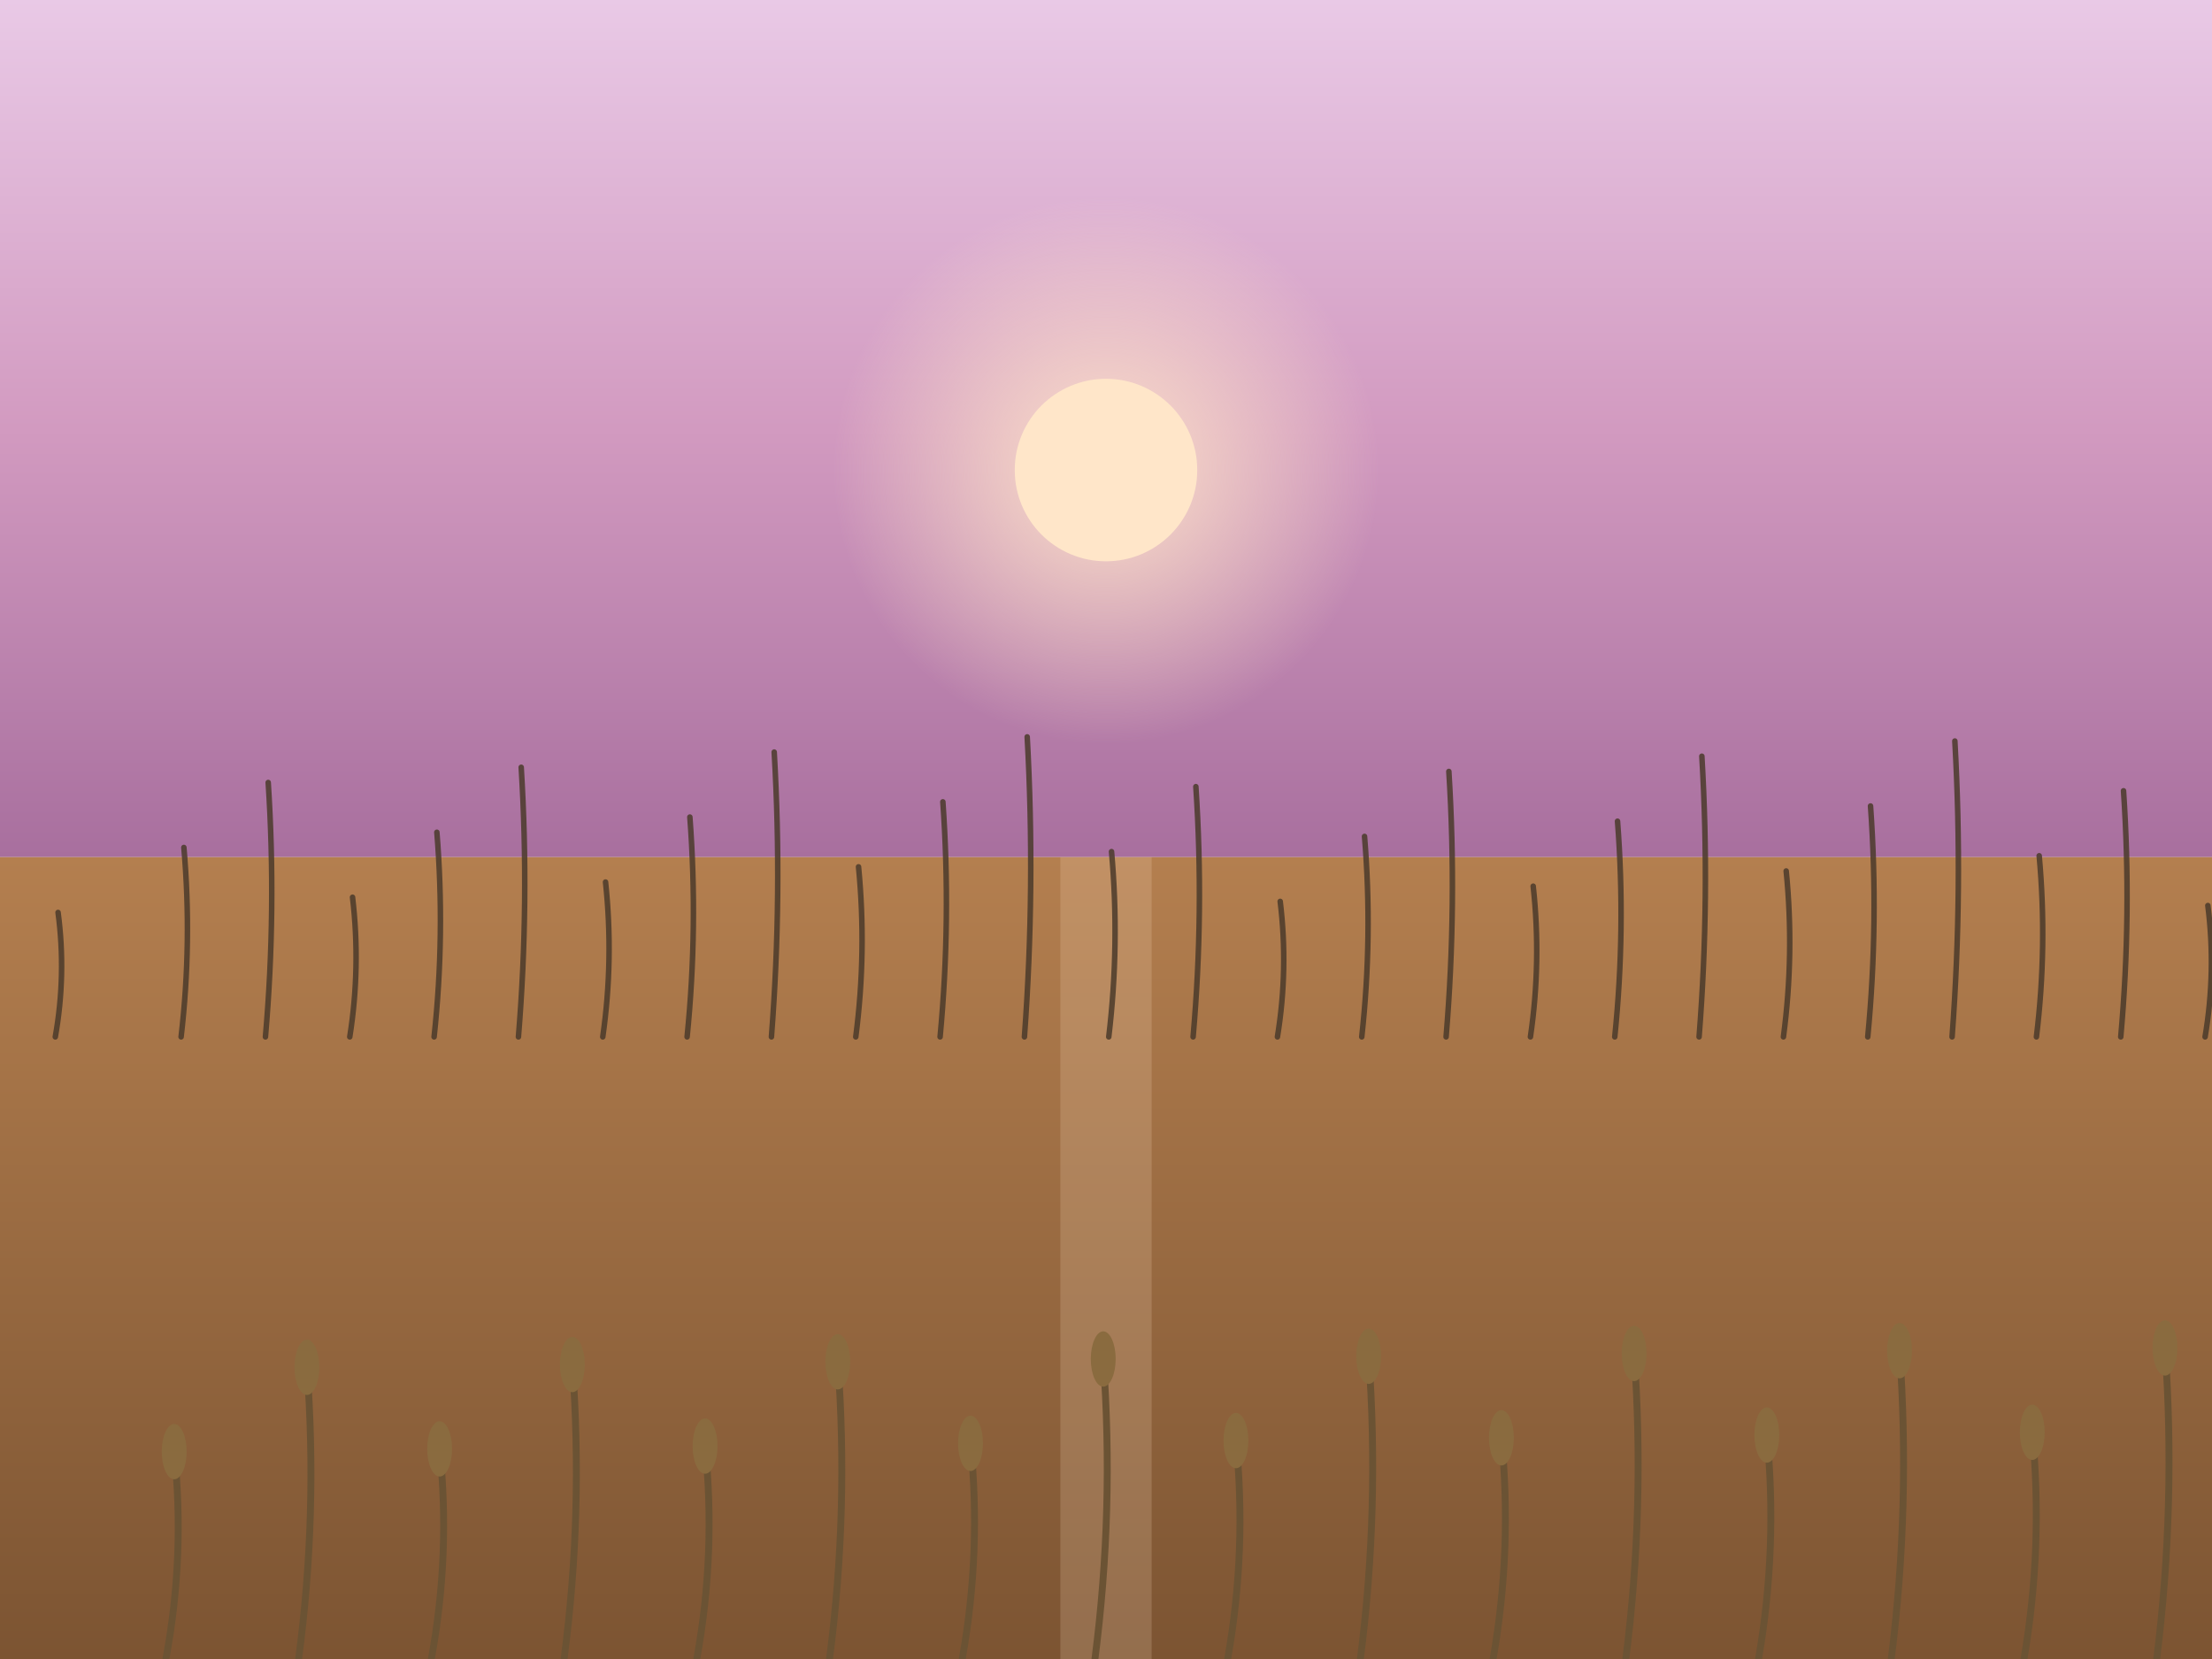
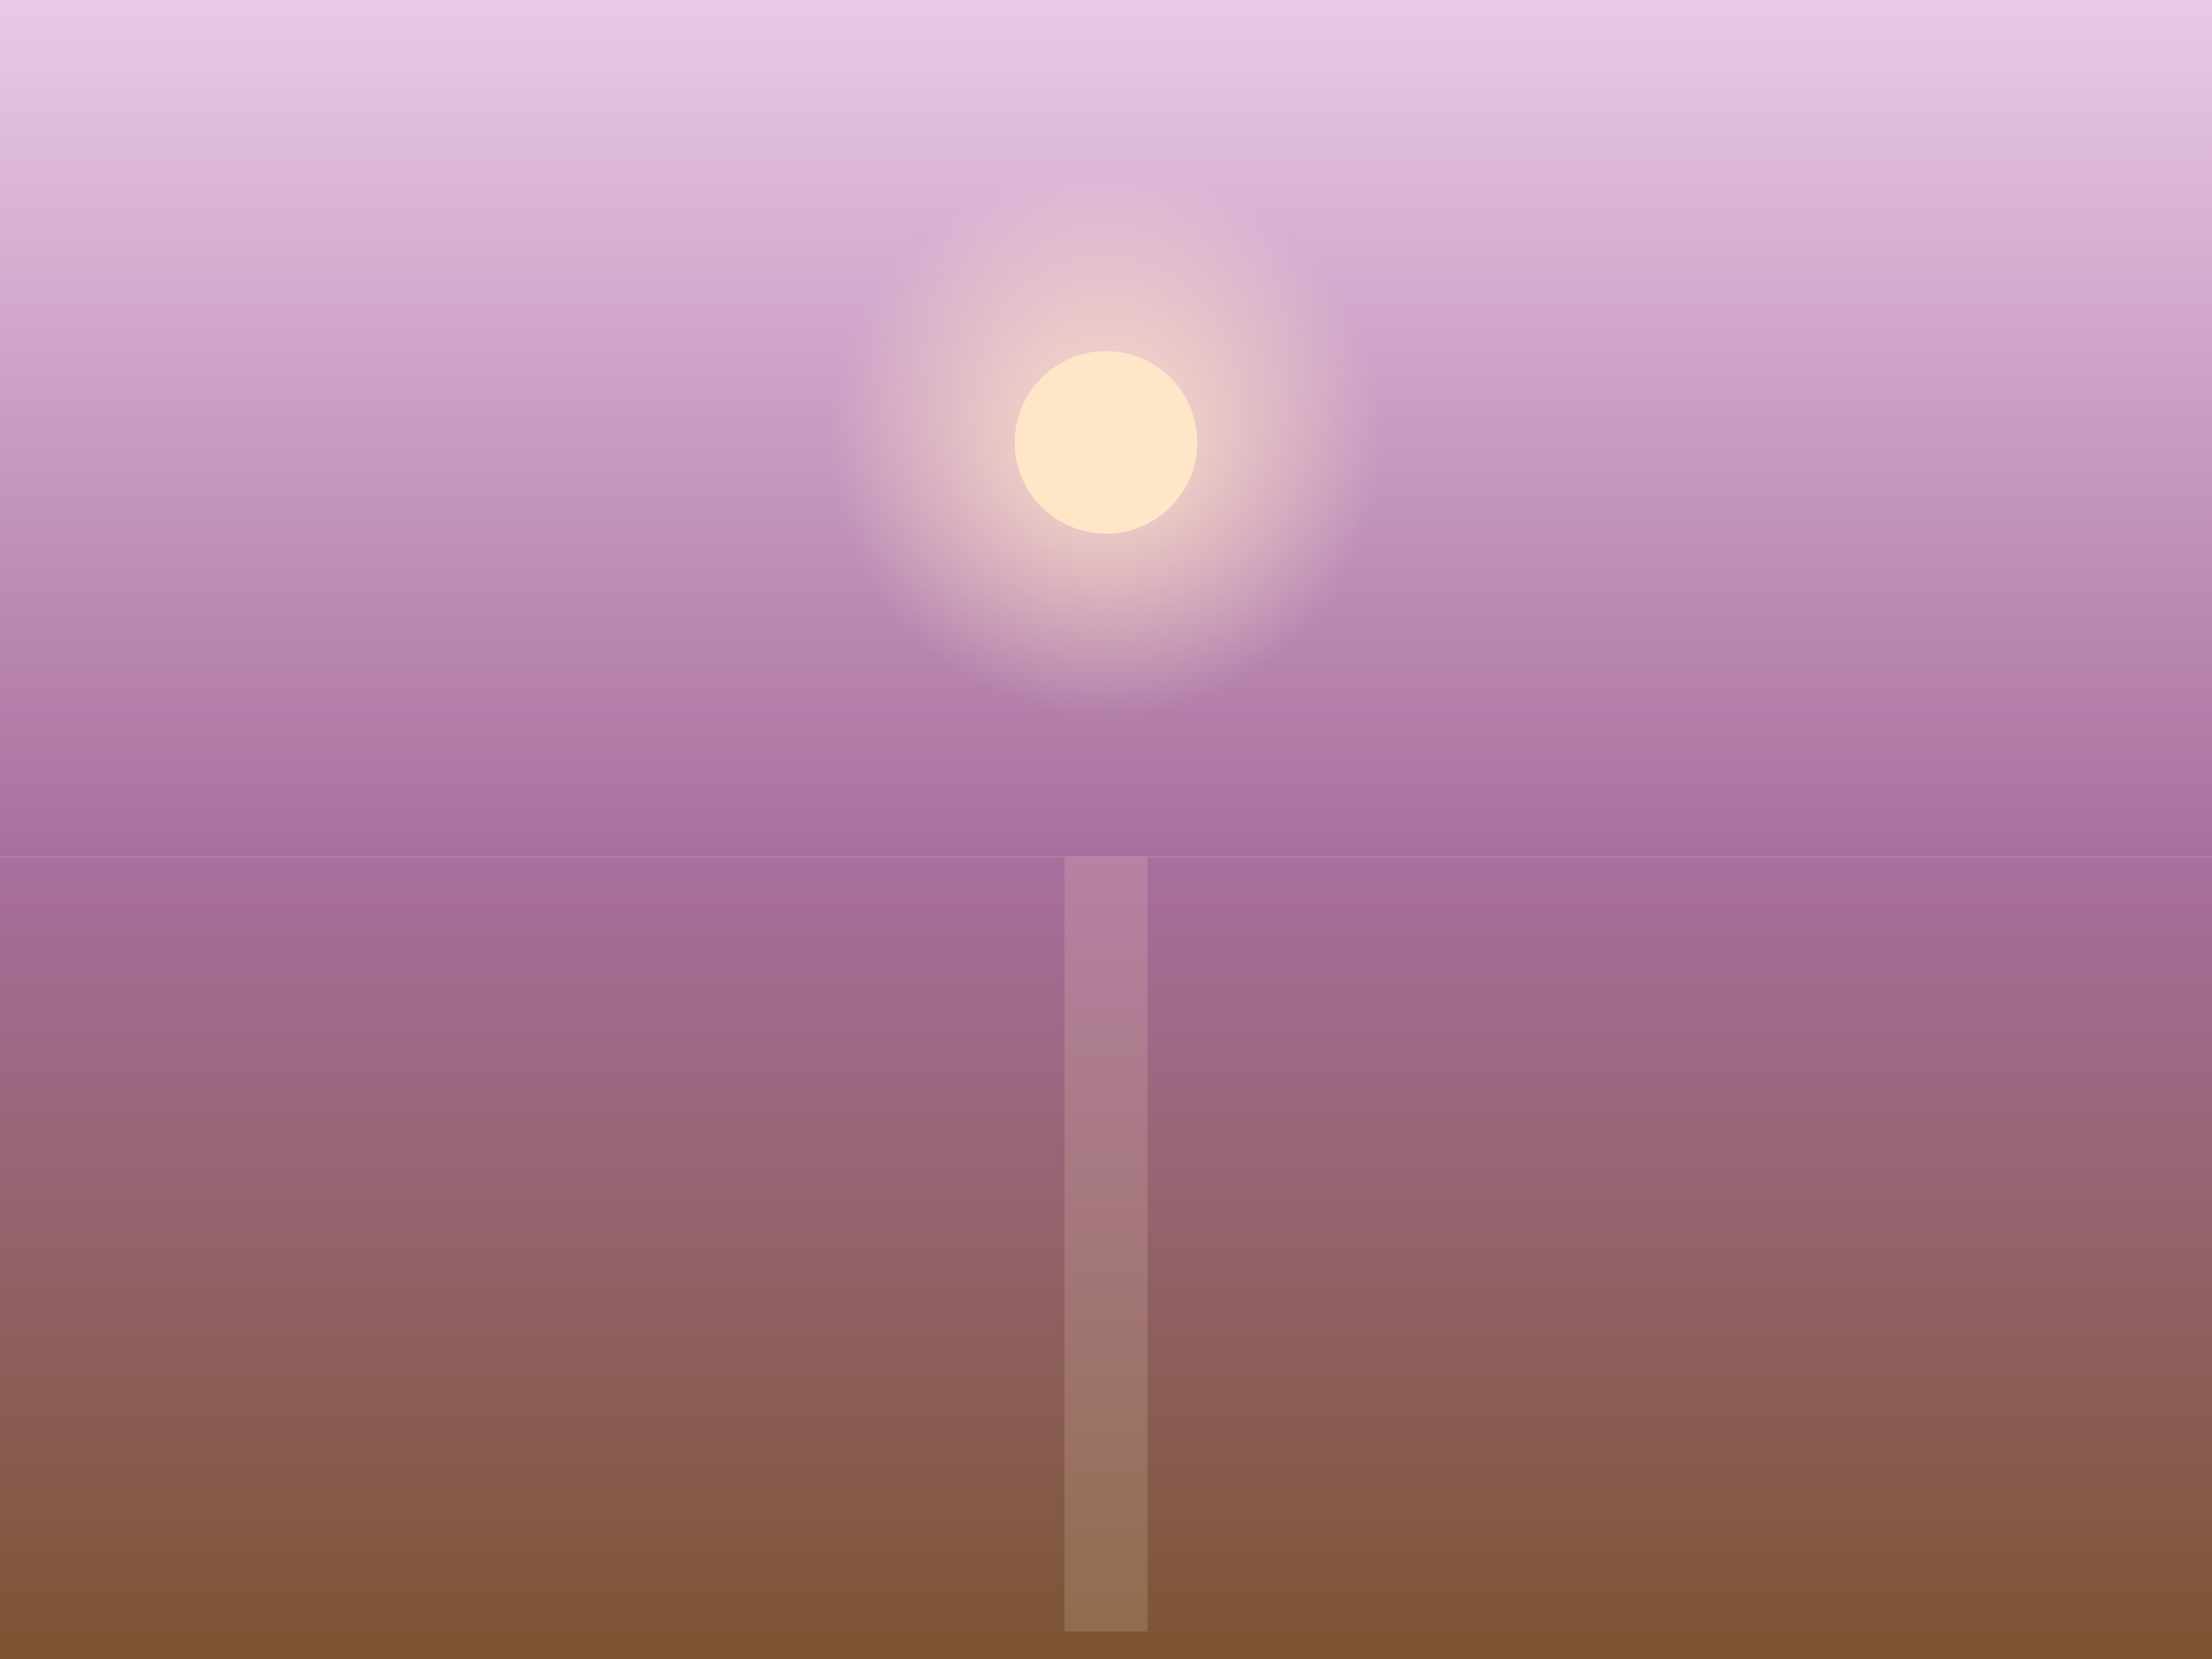
<svg xmlns="http://www.w3.org/2000/svg" width="1600" height="1200" viewBox="0 0 1600 1200">
  <defs>
-     <linearGradient id="sky" x1="0" y1="0" x2="0" y2="620" gradientUnits="userSpaceOnUse">
-       <stop offset="0%" stop-color="#e9c9e6" />
-       <stop offset="50%" stop-color="#d29ac0" />
-       <stop offset="100%" stop-color="#a86f9e" />
+     <linearGradient id="s" x1="0" y1="0" x2="0" y2="620" gradientUnits="userSpaceOnUse">
+       <stop offset="0" stop-color="#e9c9e6" />
+       <stop offset="1" stop-color="#a86f9e" />
    </linearGradient>
-     <linearGradient id="water" x1="0" y1="620" x2="0" y2="1200" gradientUnits="userSpaceOnUse">
-       <stop offset="0%" stop-color="#b47f4f" />
-       <stop offset="100%" stop-color="#7c5432" />
+     <linearGradient id="w" x1="0" y1="620" x2="0" y2="1200" gradientUnits="userSpaceOnUse">
+       <stop offset="0" stop-color="#a86f9e" />
+       <stop offset="1" stop-color="#7c5432" />
    </linearGradient>
-     <radialGradient id="glow">
-       <stop offset="0%" stop-color="#ffe6c9" stop-opacity="0.95" />
-       <stop offset="100%" stop-color="#ffe6c9" stop-opacity="0" />
+     <radialGradient id="g">
+       <stop offset="0" stop-color="#ffe6c9" stop-opacity="0.95" />
+       <stop offset="1" stop-color="#ffe6c9" stop-opacity="0" />
    </radialGradient>
  </defs>
-   <rect width="1600" height="620" fill="url(#sky)" />
-   <rect y="620" width="1600" height="580" fill="url(#water)" />
-   <circle cx="800" cy="340" r="198" fill="url(#glow)" />
-   <circle cx="800" cy="340" r="66" fill="#ffe6c9" />
-   <rect x="767" y="620" width="66" height="580" fill="#ffe6c9" opacity="0.18" />
-   <path d="M 40 750 Q 48 705 42 660" stroke="#4a3a2a" stroke-width="4" fill="none" stroke-linecap="round" opacity="0.85" />
-   <path d="M 131 750 Q 139 681.5 133 613" stroke="#4a3a2a" stroke-width="4" fill="none" stroke-linecap="round" opacity="0.85" />
-   <path d="M 192 750 Q 200 658 194 566" stroke="#4a3a2a" stroke-width="4" fill="none" stroke-linecap="round" opacity="0.85" />
-   <path d="M 253 750 Q 261 699.5 255 649" stroke="#4a3a2a" stroke-width="4" fill="none" stroke-linecap="round" opacity="0.85" />
-   <path d="M 314 750 Q 322 676 316 602" stroke="#4a3a2a" stroke-width="4" fill="none" stroke-linecap="round" opacity="0.85" />
-   <path d="M 375 750 Q 383 652.5 377 555" stroke="#4a3a2a" stroke-width="4" fill="none" stroke-linecap="round" opacity="0.85" />
-   <path d="M 436 750 Q 444 694 438 638" stroke="#4a3a2a" stroke-width="4" fill="none" stroke-linecap="round" opacity="0.85" />
-   <path d="M 497 750 Q 505 670.5 499 591" stroke="#4a3a2a" stroke-width="4" fill="none" stroke-linecap="round" opacity="0.85" />
-   <path d="M 558 750 Q 566 647 560 544" stroke="#4a3a2a" stroke-width="4" fill="none" stroke-linecap="round" opacity="0.85" />
-   <path d="M 619 750 Q 627 688.5 621 627" stroke="#4a3a2a" stroke-width="4" fill="none" stroke-linecap="round" opacity="0.85" />
-   <path d="M 680 750 Q 688 665 682 580" stroke="#4a3a2a" stroke-width="4" fill="none" stroke-linecap="round" opacity="0.85" />
-   <path d="M 741 750 Q 749 641.5 743 533" stroke="#4a3a2a" stroke-width="4" fill="none" stroke-linecap="round" opacity="0.85" />
-   <path d="M 802 750 Q 810 683 804 616" stroke="#4a3a2a" stroke-width="4" fill="none" stroke-linecap="round" opacity="0.85" />
-   <path d="M 863 750 Q 871 659.5 865 569" stroke="#4a3a2a" stroke-width="4" fill="none" stroke-linecap="round" opacity="0.85" />
-   <path d="M 924 750 Q 932 701 926 652" stroke="#4a3a2a" stroke-width="4" fill="none" stroke-linecap="round" opacity="0.85" />
-   <path d="M 985 750 Q 993 677.5 987 605" stroke="#4a3a2a" stroke-width="4" fill="none" stroke-linecap="round" opacity="0.85" />
-   <path d="M 1046 750 Q 1054 654 1048 558" stroke="#4a3a2a" stroke-width="4" fill="none" stroke-linecap="round" opacity="0.85" />
-   <path d="M 1107 750 Q 1115 695.5 1109 641" stroke="#4a3a2a" stroke-width="4" fill="none" stroke-linecap="round" opacity="0.85" />
-   <path d="M 1168 750 Q 1176 672 1170 594" stroke="#4a3a2a" stroke-width="4" fill="none" stroke-linecap="round" opacity="0.85" />
-   <path d="M 1229 750 Q 1237 648.5 1231 547" stroke="#4a3a2a" stroke-width="4" fill="none" stroke-linecap="round" opacity="0.85" />
-   <path d="M 1290 750 Q 1298 690 1292 630" stroke="#4a3a2a" stroke-width="4" fill="none" stroke-linecap="round" opacity="0.85" />
-   <path d="M 1351 750 Q 1359 666.5 1353 583" stroke="#4a3a2a" stroke-width="4" fill="none" stroke-linecap="round" opacity="0.85" />
-   <path d="M 1412 750 Q 1420 643 1414 536" stroke="#4a3a2a" stroke-width="4" fill="none" stroke-linecap="round" opacity="0.85" />
-   <path d="M 1473 750 Q 1481 684.5 1475 619" stroke="#4a3a2a" stroke-width="4" fill="none" stroke-linecap="round" opacity="0.85" />
-   <path d="M 1534 750 Q 1542 661 1536 572" stroke="#4a3a2a" stroke-width="4" fill="none" stroke-linecap="round" opacity="0.85" />
-   <path d="M 1595 750 Q 1603 702.5 1597 655" stroke="#4a3a2a" stroke-width="4" fill="none" stroke-linecap="round" opacity="0.85" />
-   <path d="M 120 1200 Q 134 1125 126 1050" stroke="#6b5334" stroke-width="5" fill="none" stroke-linecap="round" />
-   <ellipse cx="126" cy="1050" rx="9" ry="20" fill="#8a6b3f" />
-   <path d="M 216 1200 Q 230 1094.5 222 989" stroke="#6b5334" stroke-width="5" fill="none" stroke-linecap="round" />
-   <ellipse cx="222" cy="989" rx="9" ry="20" fill="#8a6b3f" />
-   <path d="M 312 1200 Q 326 1124 318 1048" stroke="#6b5334" stroke-width="5" fill="none" stroke-linecap="round" />
-   <ellipse cx="318" cy="1048" rx="9" ry="20" fill="#8a6b3f" />
-   <path d="M 408 1200 Q 422 1093.5 414 987" stroke="#6b5334" stroke-width="5" fill="none" stroke-linecap="round" />
-   <ellipse cx="414" cy="987" rx="9" ry="20" fill="#8a6b3f" />
-   <path d="M 504 1200 Q 518 1123 510 1046" stroke="#6b5334" stroke-width="5" fill="none" stroke-linecap="round" />
-   <ellipse cx="510" cy="1046" rx="9" ry="20" fill="#8a6b3f" />
-   <path d="M 600 1200 Q 614 1092.5 606 985" stroke="#6b5334" stroke-width="5" fill="none" stroke-linecap="round" />
-   <ellipse cx="606" cy="985" rx="9" ry="20" fill="#8a6b3f" />
-   <path d="M 696 1200 Q 710 1122 702 1044" stroke="#6b5334" stroke-width="5" fill="none" stroke-linecap="round" />
-   <ellipse cx="702" cy="1044" rx="9" ry="20" fill="#8a6b3f" />
-   <path d="M 792 1200 Q 806 1091.5 798 983" stroke="#6b5334" stroke-width="5" fill="none" stroke-linecap="round" />
-   <ellipse cx="798" cy="983" rx="9" ry="20" fill="#8a6b3f" />
-   <path d="M 888 1200 Q 902 1121 894 1042" stroke="#6b5334" stroke-width="5" fill="none" stroke-linecap="round" />
-   <ellipse cx="894" cy="1042" rx="9" ry="20" fill="#8a6b3f" />
-   <path d="M 984 1200 Q 998 1090.5 990 981" stroke="#6b5334" stroke-width="5" fill="none" stroke-linecap="round" />
-   <ellipse cx="990" cy="981" rx="9" ry="20" fill="#8a6b3f" />
-   <path d="M 1080 1200 Q 1094 1120 1086 1040" stroke="#6b5334" stroke-width="5" fill="none" stroke-linecap="round" />
-   <ellipse cx="1086" cy="1040" rx="9" ry="20" fill="#8a6b3f" />
-   <path d="M 1176 1200 Q 1190 1089.5 1182 979" stroke="#6b5334" stroke-width="5" fill="none" stroke-linecap="round" />
-   <ellipse cx="1182" cy="979" rx="9" ry="20" fill="#8a6b3f" />
-   <path d="M 1272 1200 Q 1286 1119 1278 1038" stroke="#6b5334" stroke-width="5" fill="none" stroke-linecap="round" />
-   <ellipse cx="1278" cy="1038" rx="9" ry="20" fill="#8a6b3f" />
-   <path d="M 1368 1200 Q 1382 1088.5 1374 977" stroke="#6b5334" stroke-width="5" fill="none" stroke-linecap="round" />
-   <ellipse cx="1374" cy="977" rx="9" ry="20" fill="#8a6b3f" />
-   <path d="M 1464 1200 Q 1478 1118 1470 1036" stroke="#6b5334" stroke-width="5" fill="none" stroke-linecap="round" />
-   <ellipse cx="1470" cy="1036" rx="9" ry="20" fill="#8a6b3f" />
-   <path d="M 1560 1200 Q 1574 1087.5 1566 975" stroke="#6b5334" stroke-width="5" fill="none" stroke-linecap="round" />
-   <ellipse cx="1566" cy="975" rx="9" ry="20" fill="#8a6b3f" />
-   <rect width="1600" height="1200" fill="none" />
+   <rect width="1600" height="620" fill="url(#s)" />
+   <rect y="620" width="1600" height="580" fill="url(#w)" />
+   <circle cx="800" cy="320" r="200" fill="url(#g)" />
+   <circle cx="800" cy="320" r="66" fill="#ffe6c9" />
+   <rect x="770" y="620" width="60" height="560" fill="#ffe6c9" opacity="0.16" />
</svg>
